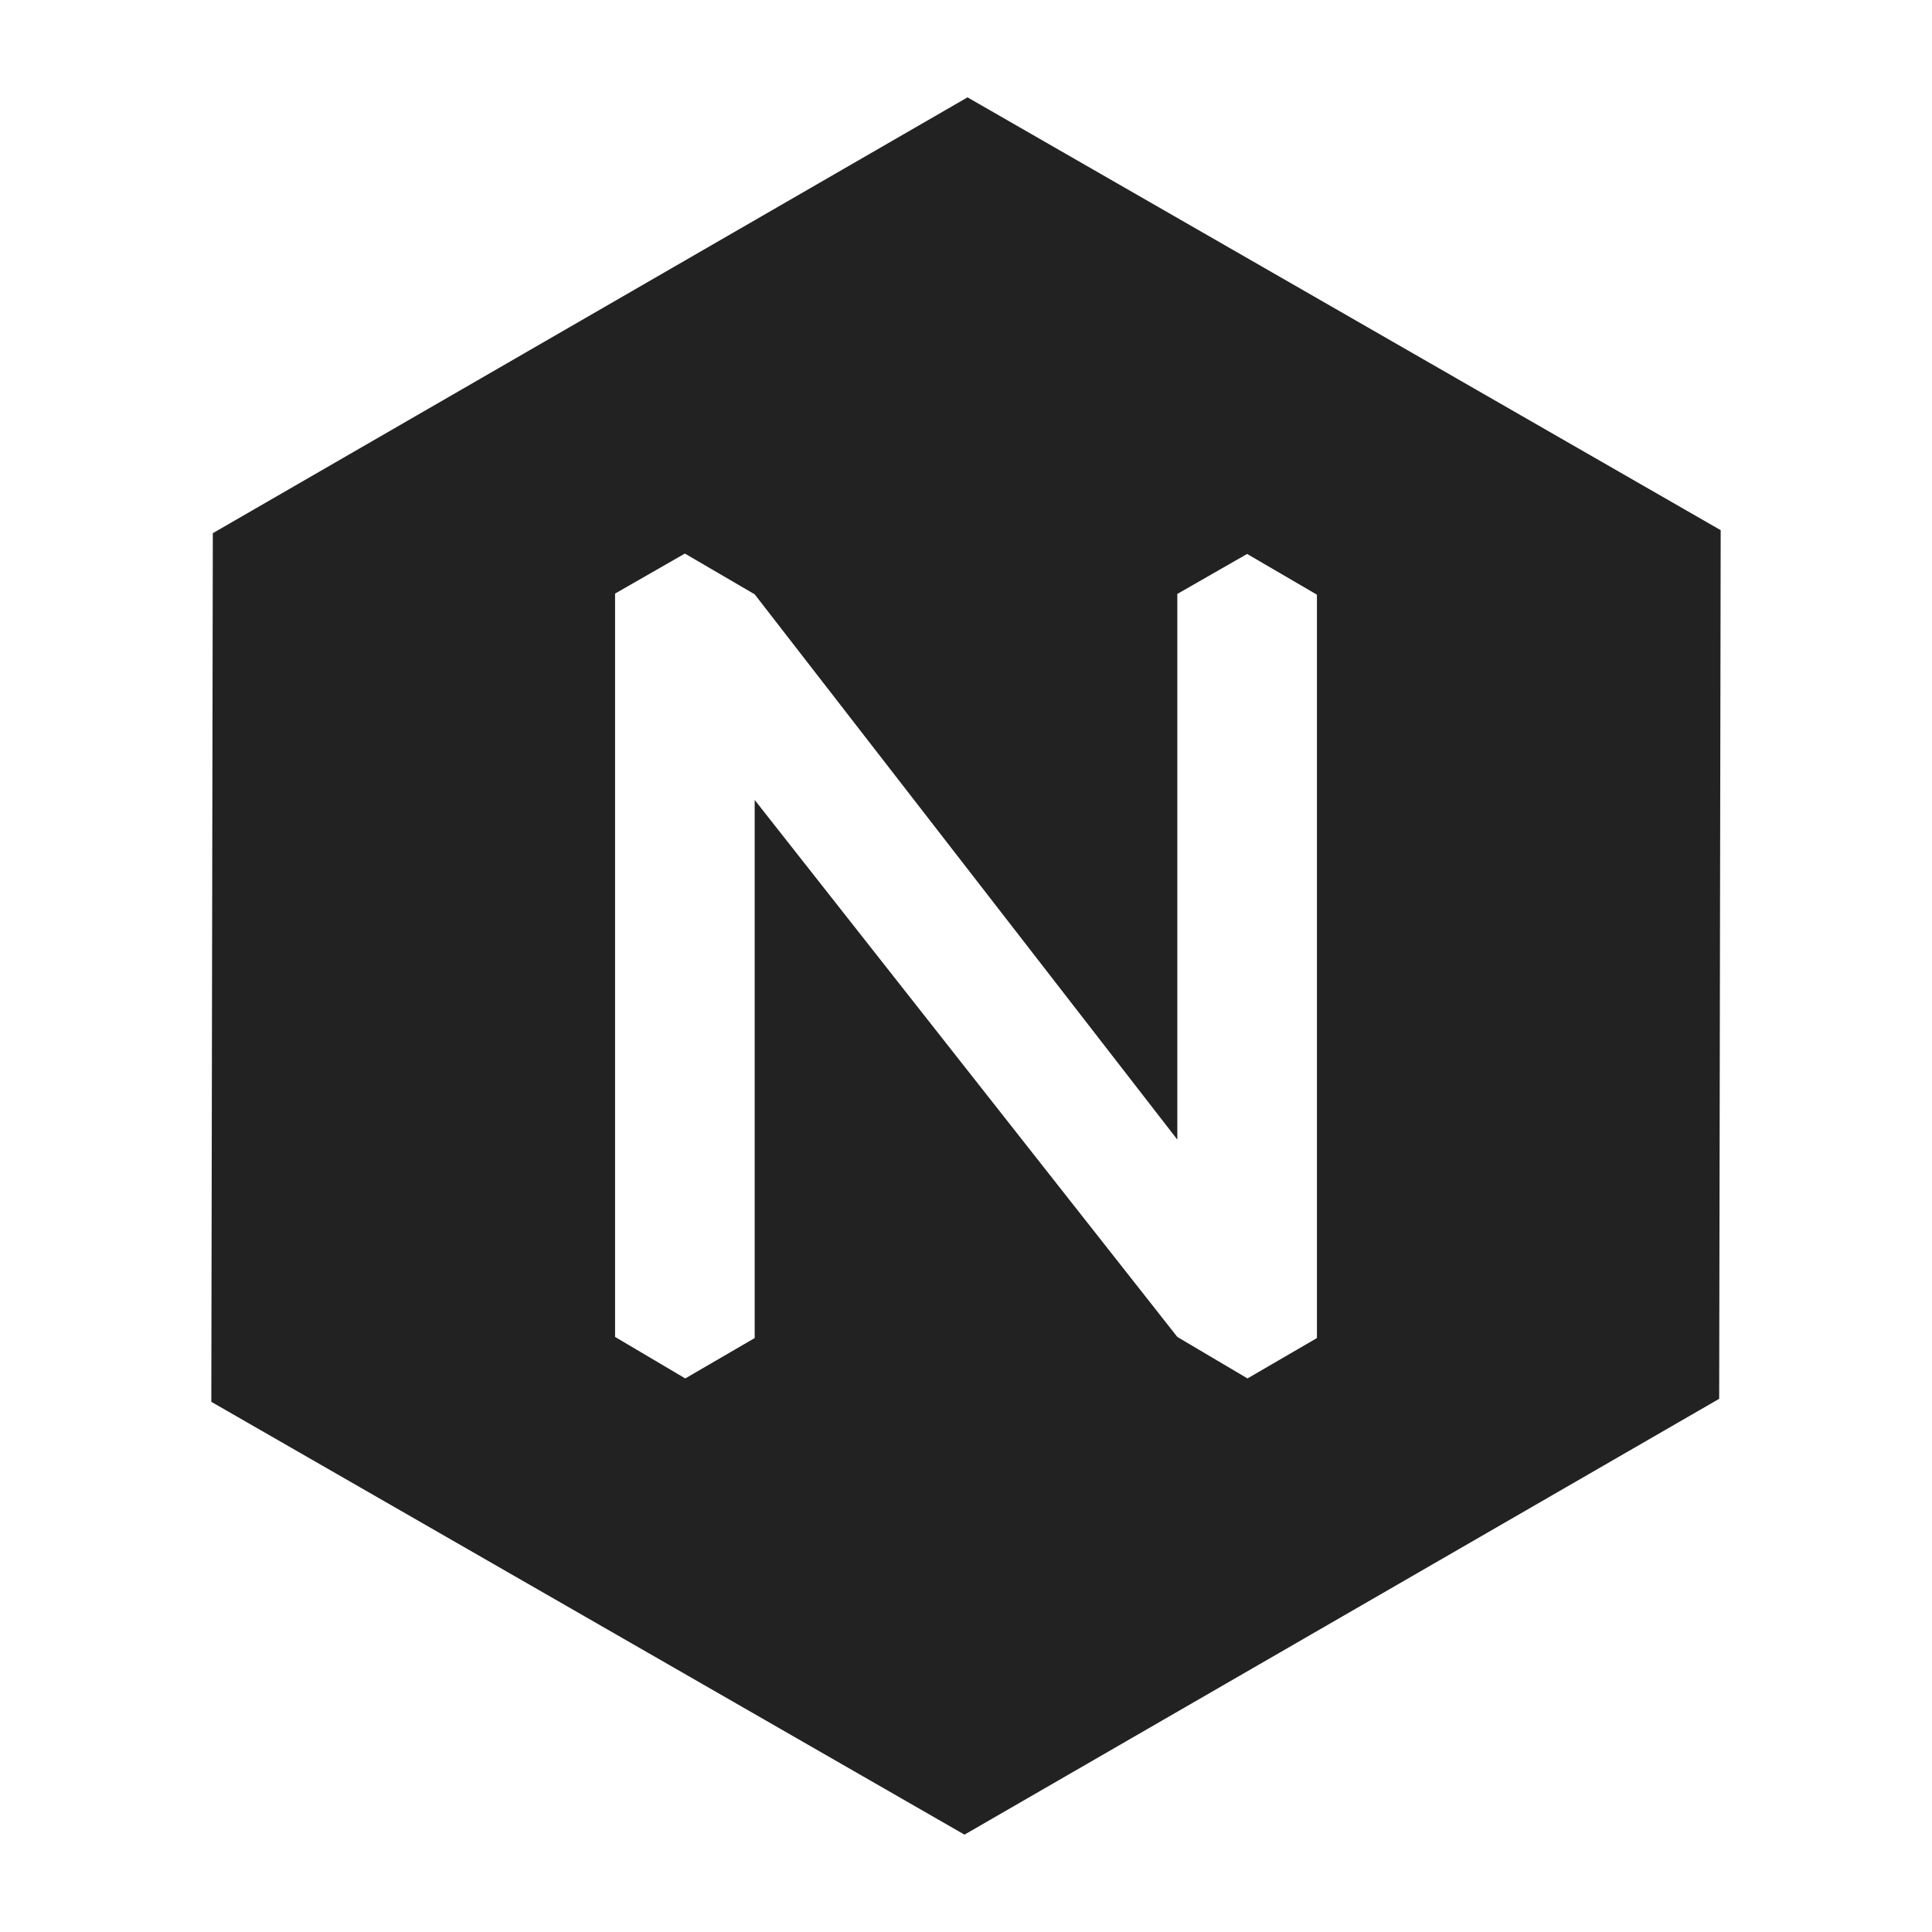
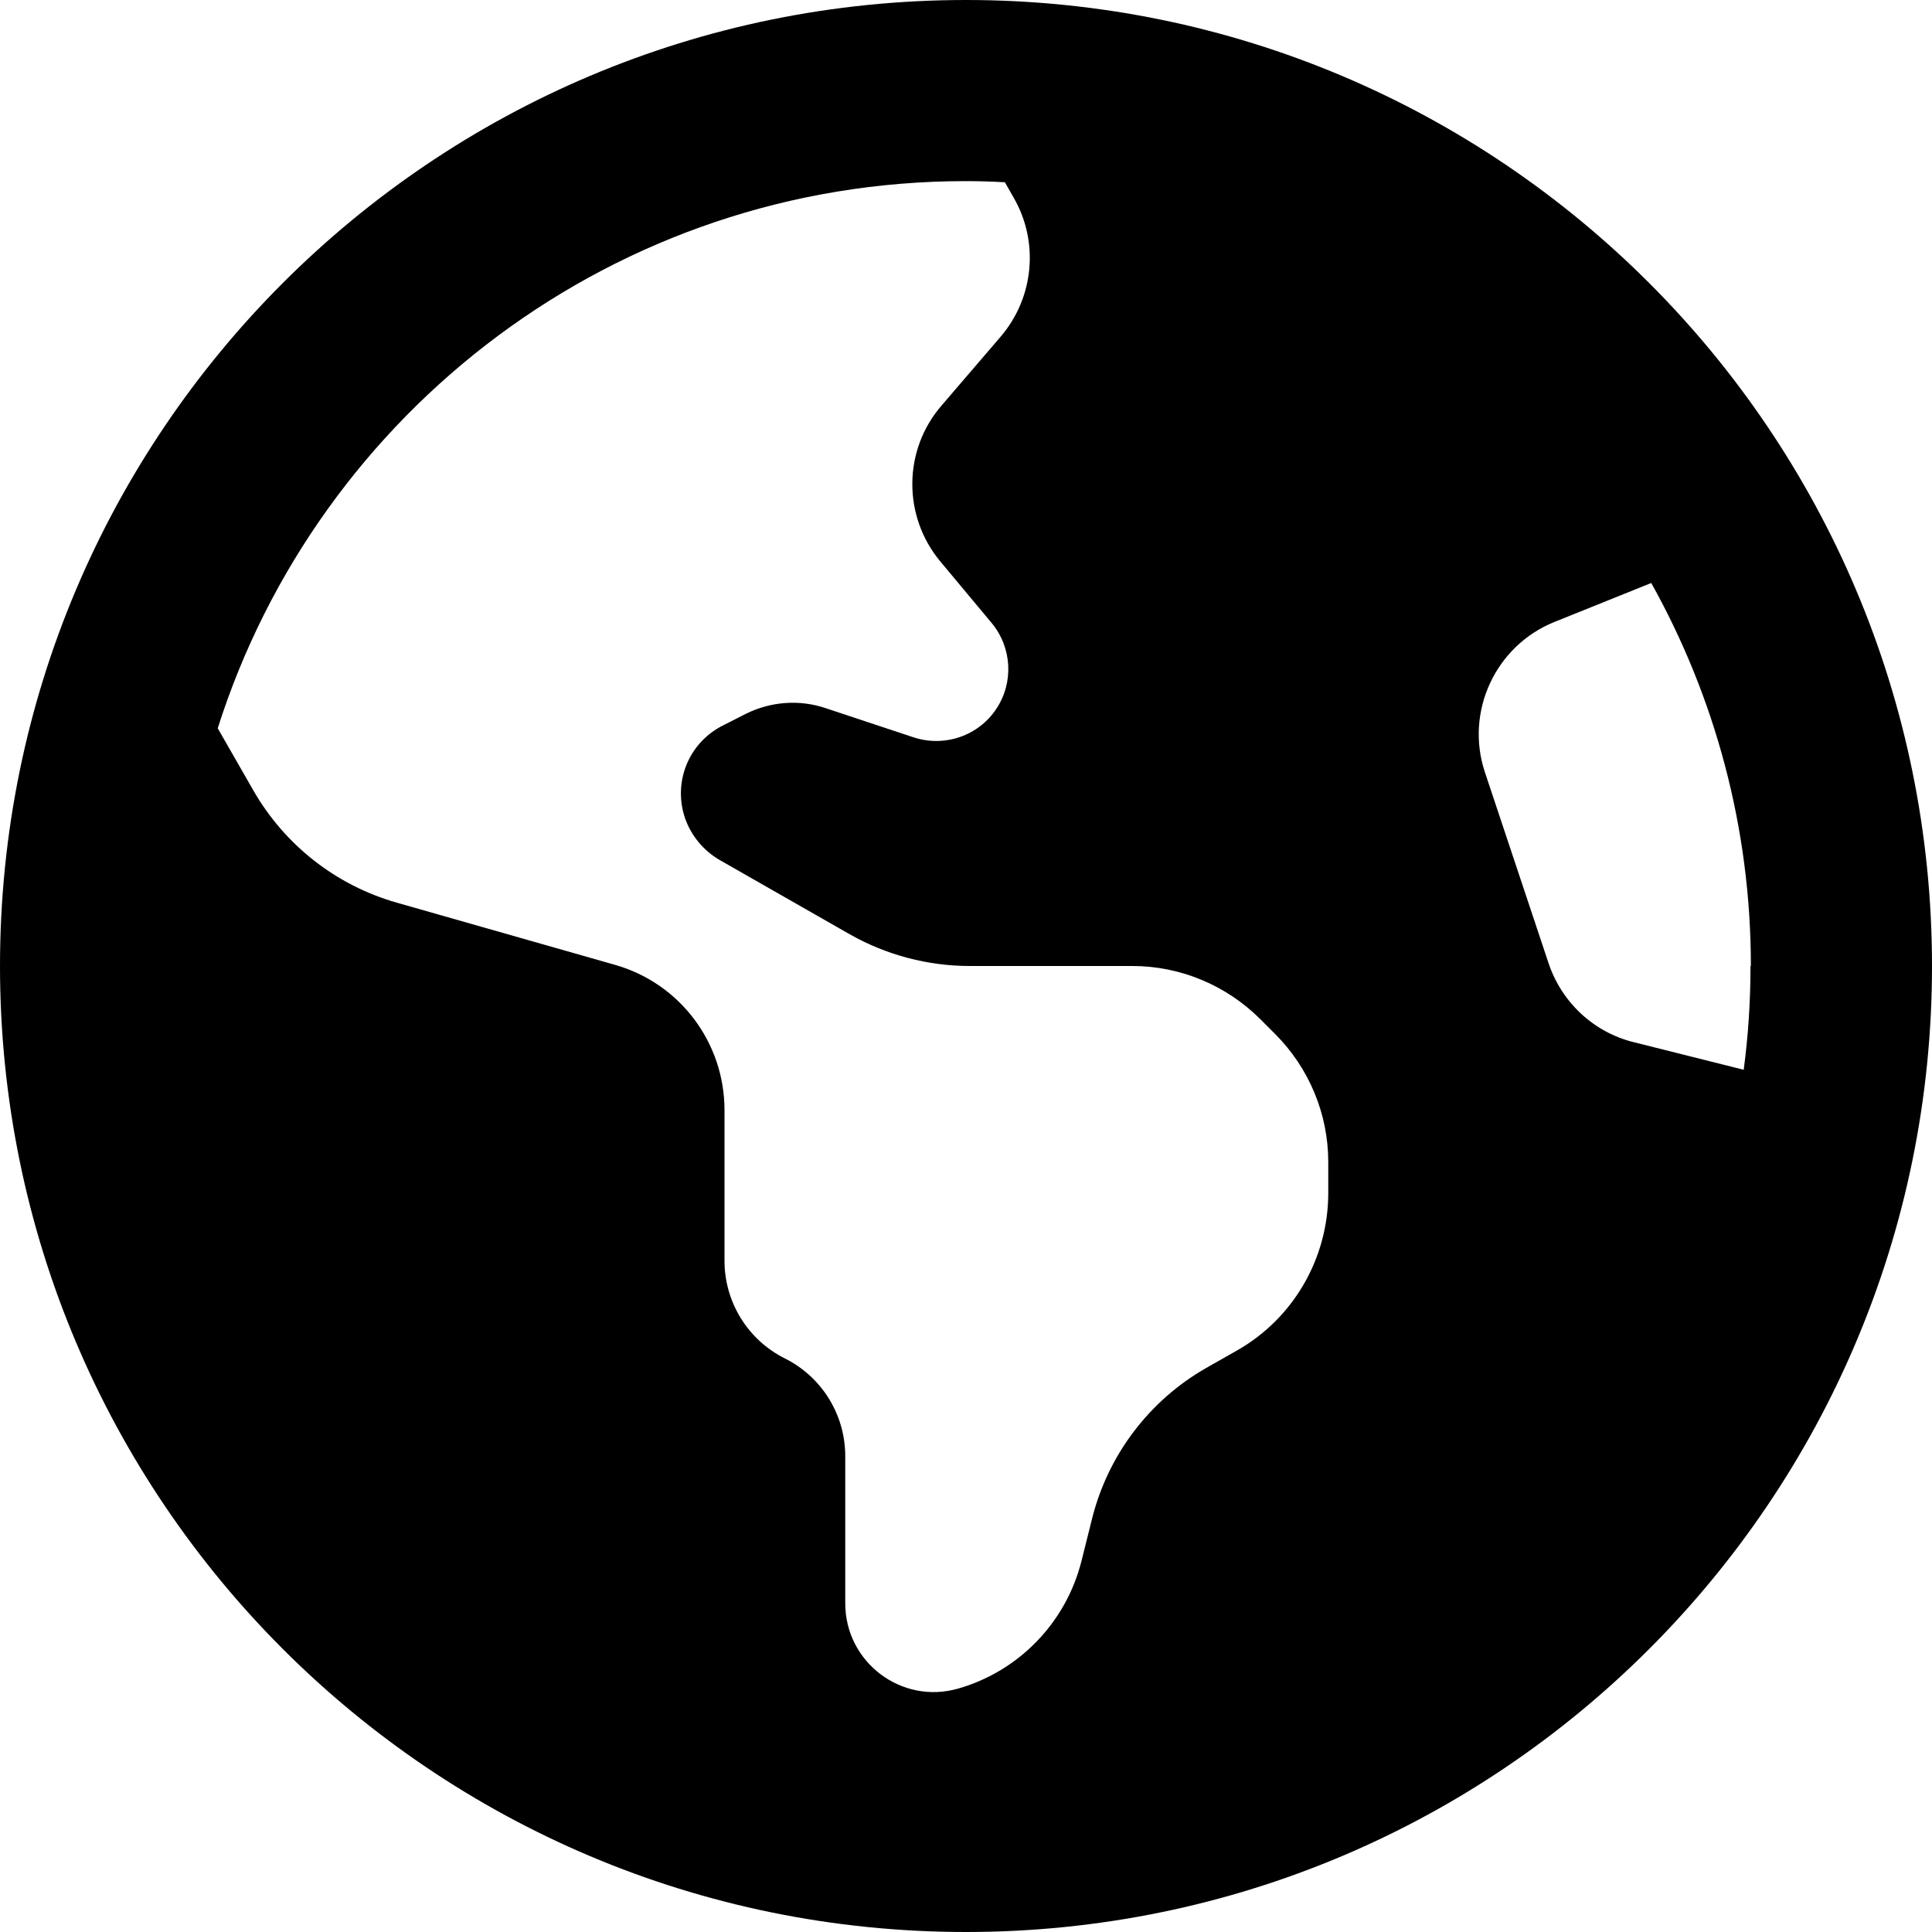
- <svg xmlns="http://www.w3.org/2000/svg" xml:space="preserve" enable-background="new 0 0 512 512" viewBox="0 0 512 512" height="512px" width="512px" y="0px" x="0px" id="NexT" version="1.1">
-   <defs id="defs3388" />
-   <path style="fill:#222222;fill-opacity:1" id="path3384" d="M 256.4,25.8 56.4,141.3 56,371.5 255.6,486.2 455.6,370.7 456,140.5 Z m 92.6,328.8 -18.4,10.7 -18.6,-11 0,0 -112,-142.3 0,142.6 -18.4,10.7 -18.6,-11 0,-197 18.5,-10.6 18.5,10.8 0,0 112,144.5 0,-144.6 18.5,-10.6 18.5,10.8 z" />
+ <svg xmlns="http://www.w3.org/2000/svg" viewBox="0 0 512 512">
+   <path d="M57.7 193l9.4 16.4c8.3 14.5 21.9 25.2 38 29.8L163 255.7c17.2 4.9 29 20.6 29 38.5v39.9c0 11 6.2 21 16 25.9s16 14.9 16 25.9v39c0 15.6 14.9 26.9 29.9 22.6c16.1-4.6 28.6-17.5 32.7-33.8l2.8-11.2c4.2-16.9 15.2-31.4 30.3-40l8.1-4.6c15-8.5 24.2-24.5 24.2-41.7v-8.3c0-12.7-5.1-24.9-14.1-33.9l-3.9-3.9c-9-9-21.2-14.1-33.9-14.1H257c-11.1 0-22.1-2.9-31.8-8.4l-34.5-19.7c-4.3-2.5-7.6-6.5-9.2-11.2c-3.2-9.6 1.1-20 10.2-24.5l5.9-3c6.6-3.3 14.3-3.9 21.3-1.5l23.2 7.7c8.2 2.7 17.2-.4 21.9-7.5c4.7-7 4.2-16.3-1.2-22.8l-13.6-16.3c-10-12-9.9-29.5 .3-41.3l15.7-18.3c8.8-10.3 10.2-25 3.5-36.7l-2.4-4.2c-3.5-.2-6.9-.3-10.4-.3C163.1 48 84.4 108.9 57.7 193zM464 256c0-36.8-9.6-71.4-26.4-101.5L412 164.8c-15.7 6.3-23.8 23.8-18.5 39.8l16.9 50.7c3.5 10.4 12 18.3 22.6 20.9l29.1 7.3c1.2-9 1.8-18.2 1.8-27.5zm48 0c0 141.4-114.6 256-256 256S0 397.4 0 256S114.6 0 256 0S512 114.6 512 256z" />
</svg>
